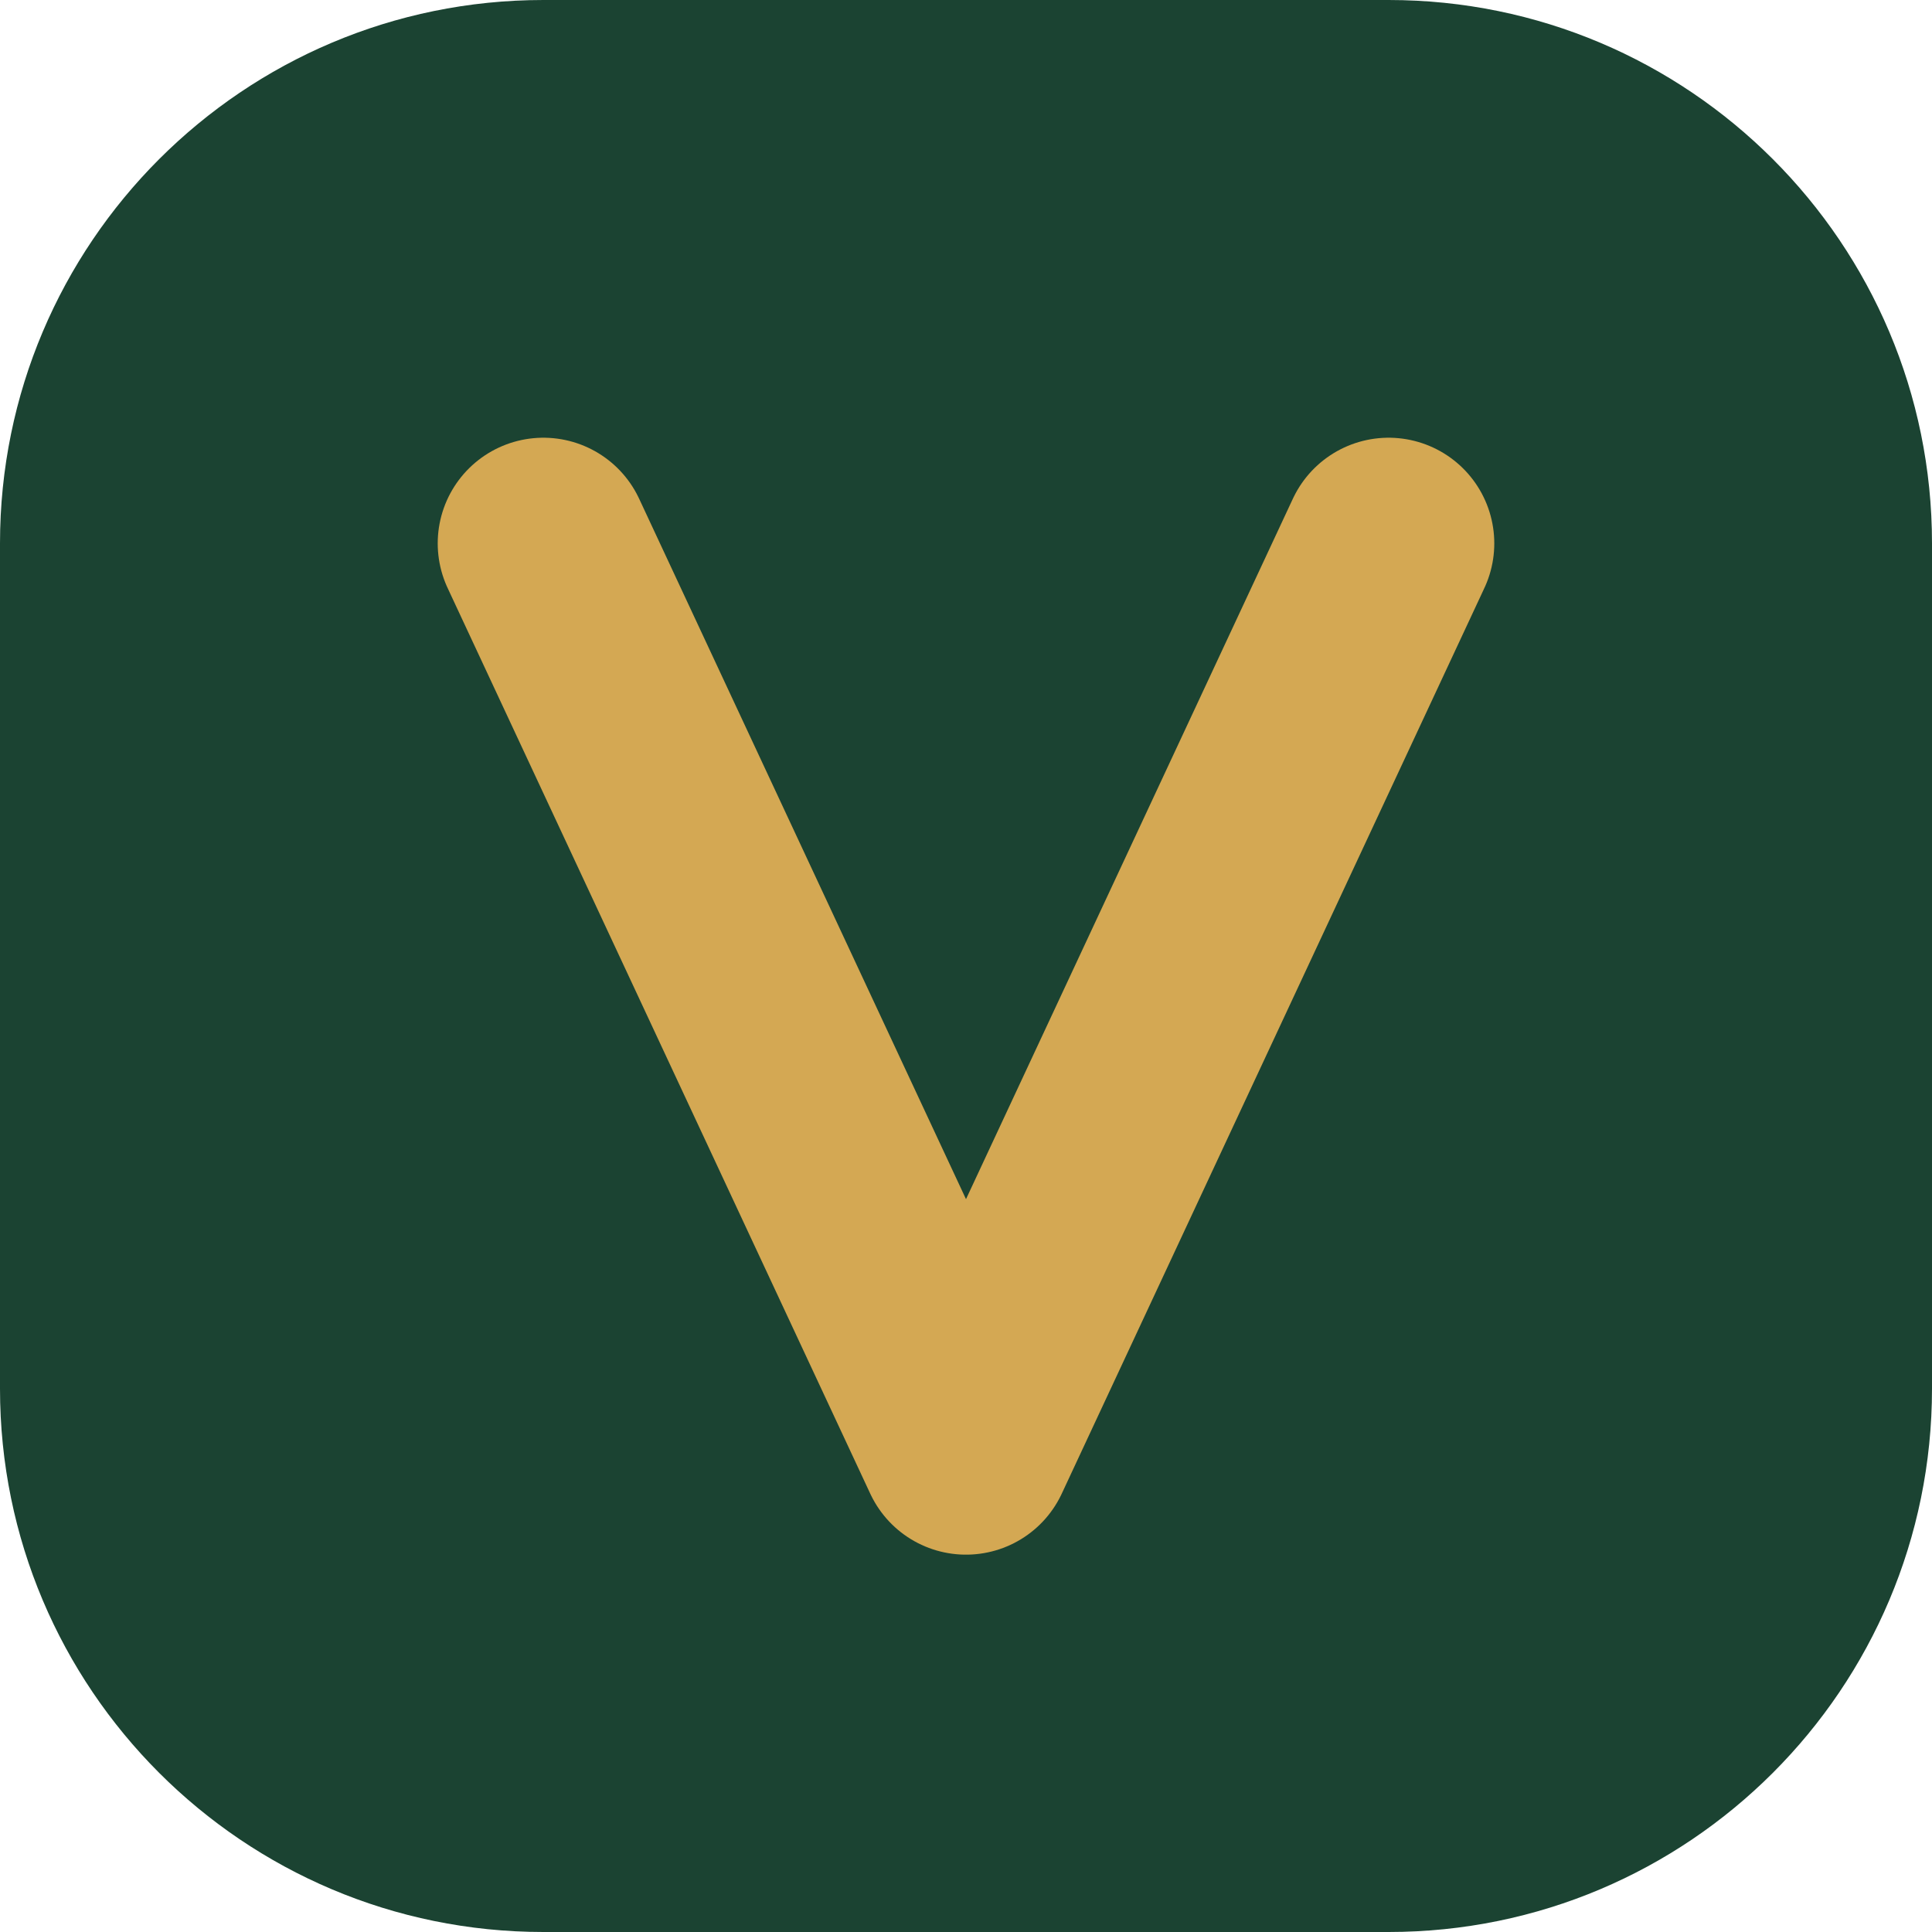
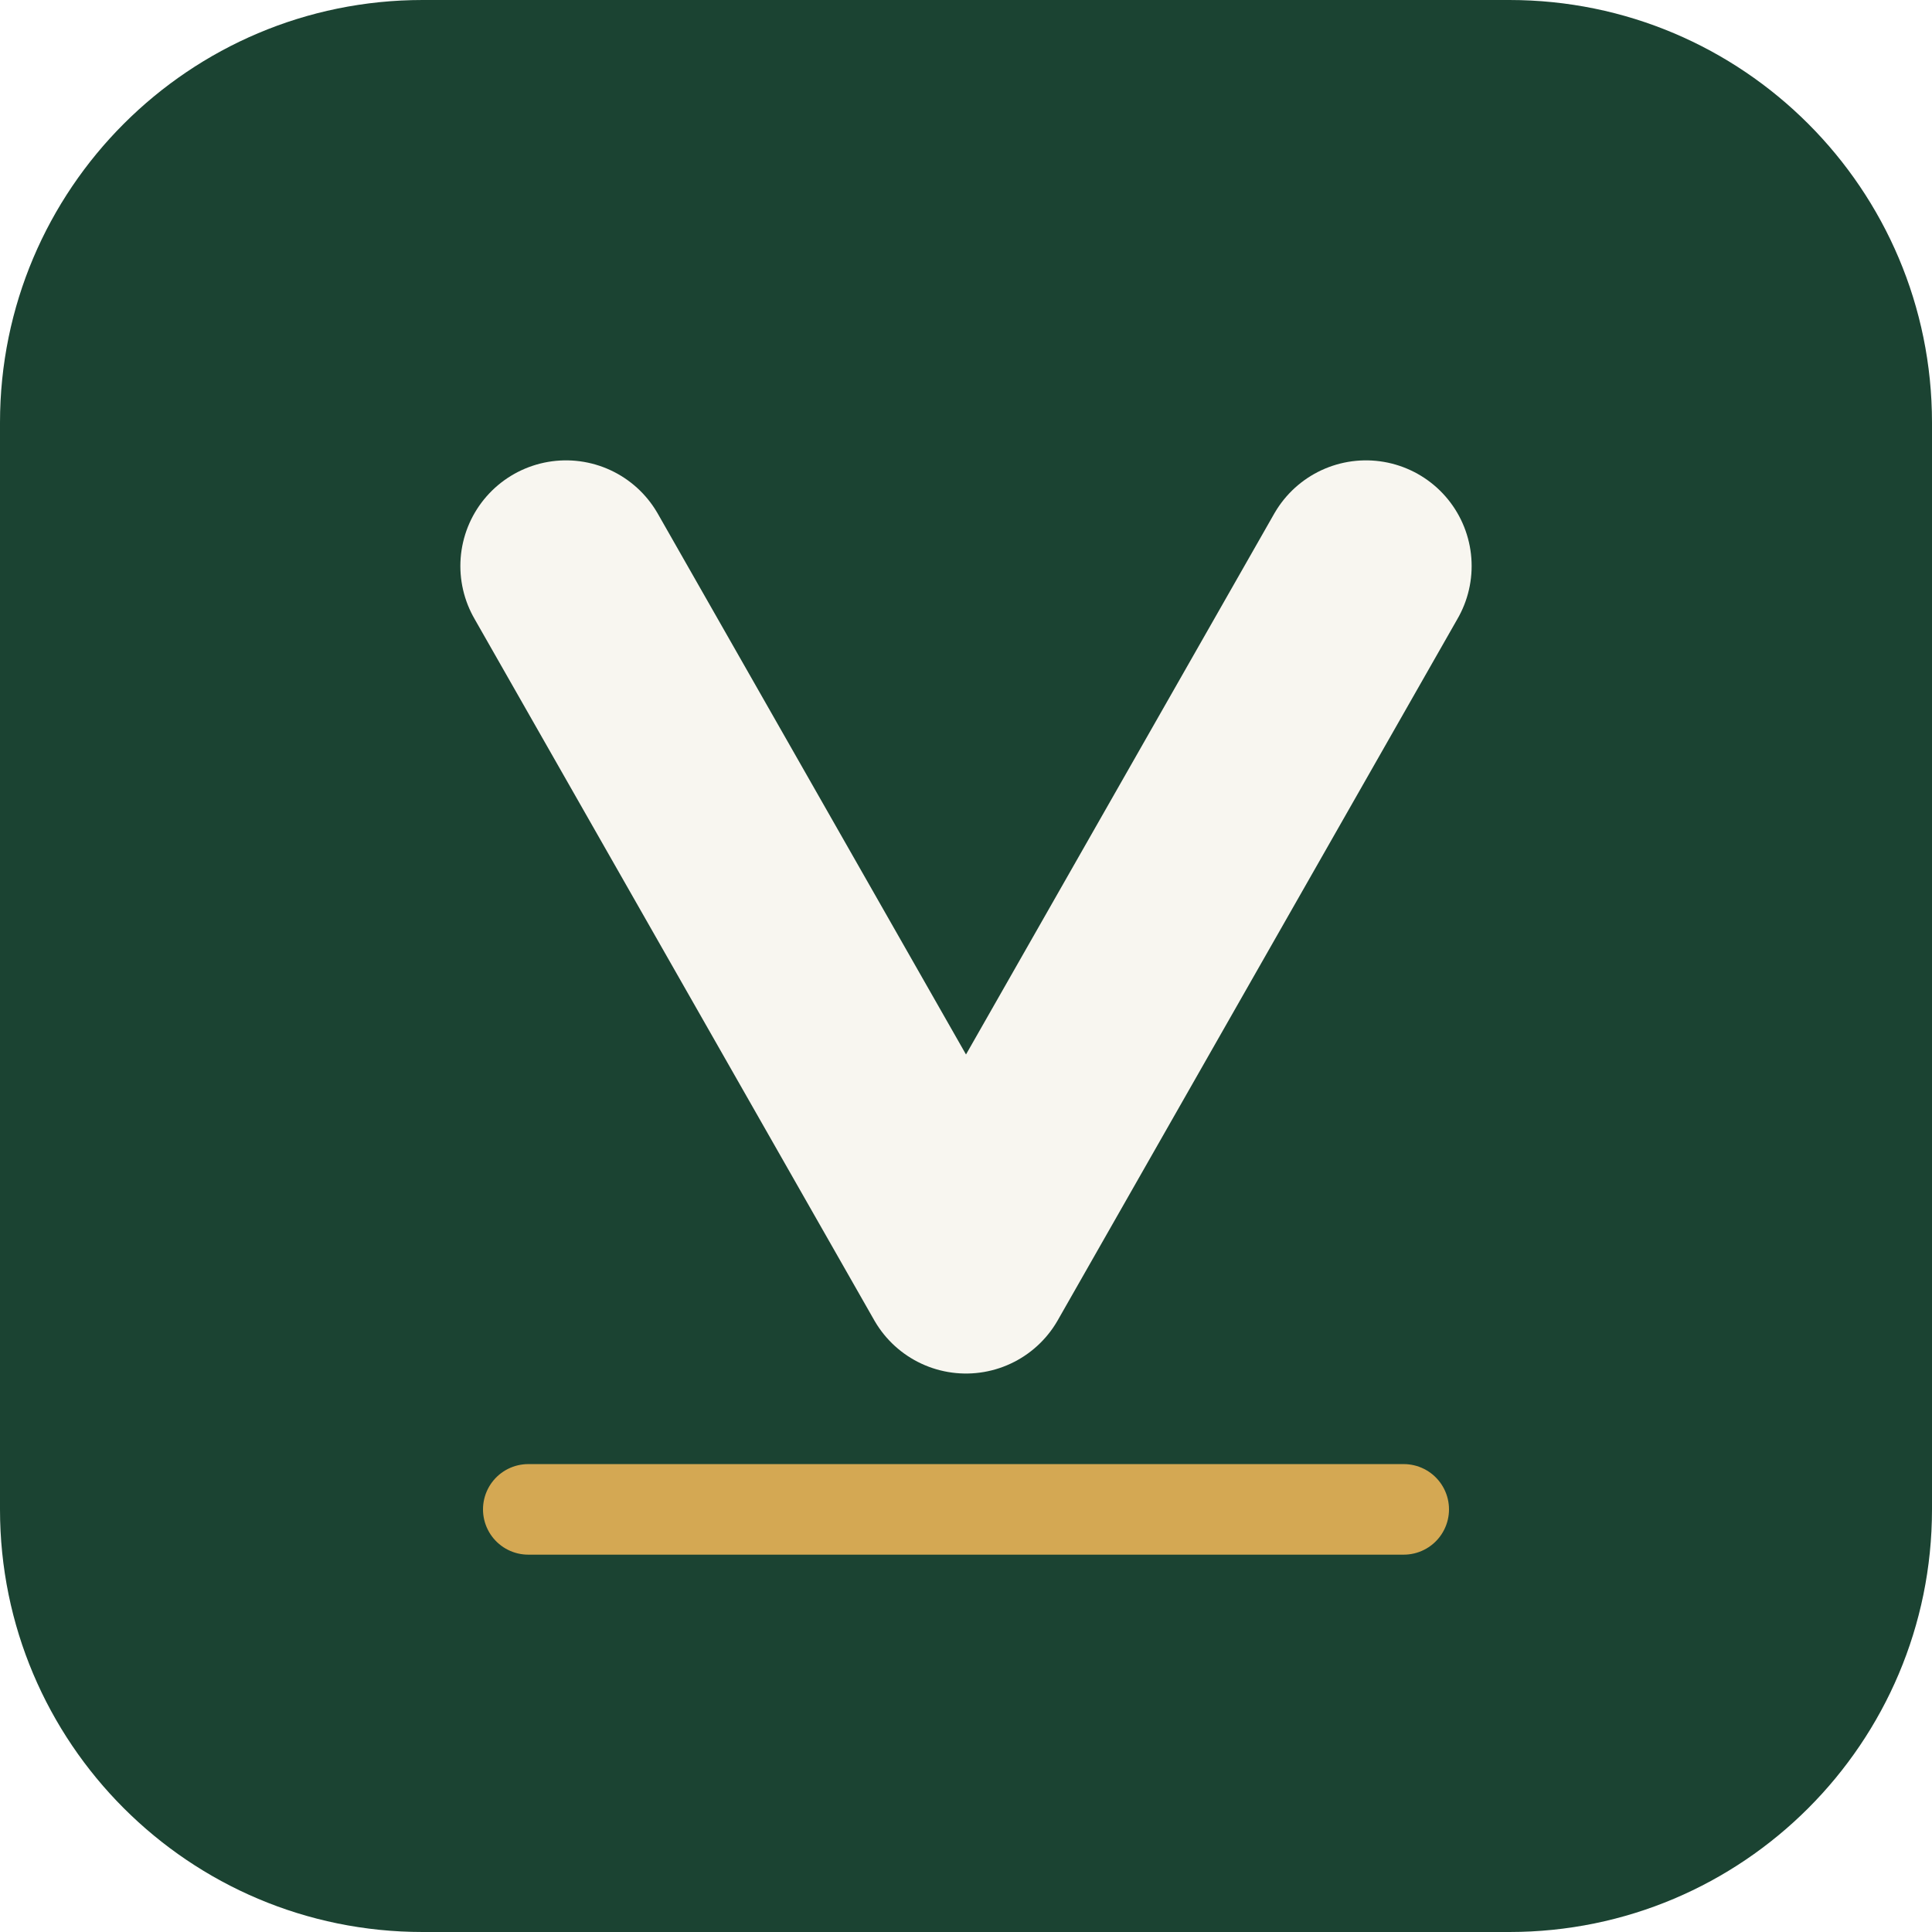
- <svg xmlns="http://www.w3.org/2000/svg" viewBox="0 0 64 64">
-   <rect width="64" height="64" rx="18" fill="#1b4332" />
-   <path d="M18 18l14 30 14-30" fill="none" stroke="#d4a853" stroke-width="7" stroke-linecap="round" stroke-linejoin="round" />
+ <svg xmlns="http://www.w3.org/2000/svg" viewBox="0 0 512 512" width="512" height="512">
+   <rect width="512" height="512" rx="112" fill="#1b4332" />
+   <path d="M150 150 L256 336 L362 150" fill="none" stroke="#f8f6f0" stroke-width="56" stroke-linecap="round" stroke-linejoin="round" />
+   <path d="M140 400 H372" fill="none" stroke="#d4a853" stroke-width="24" stroke-linecap="round" />
</svg>
